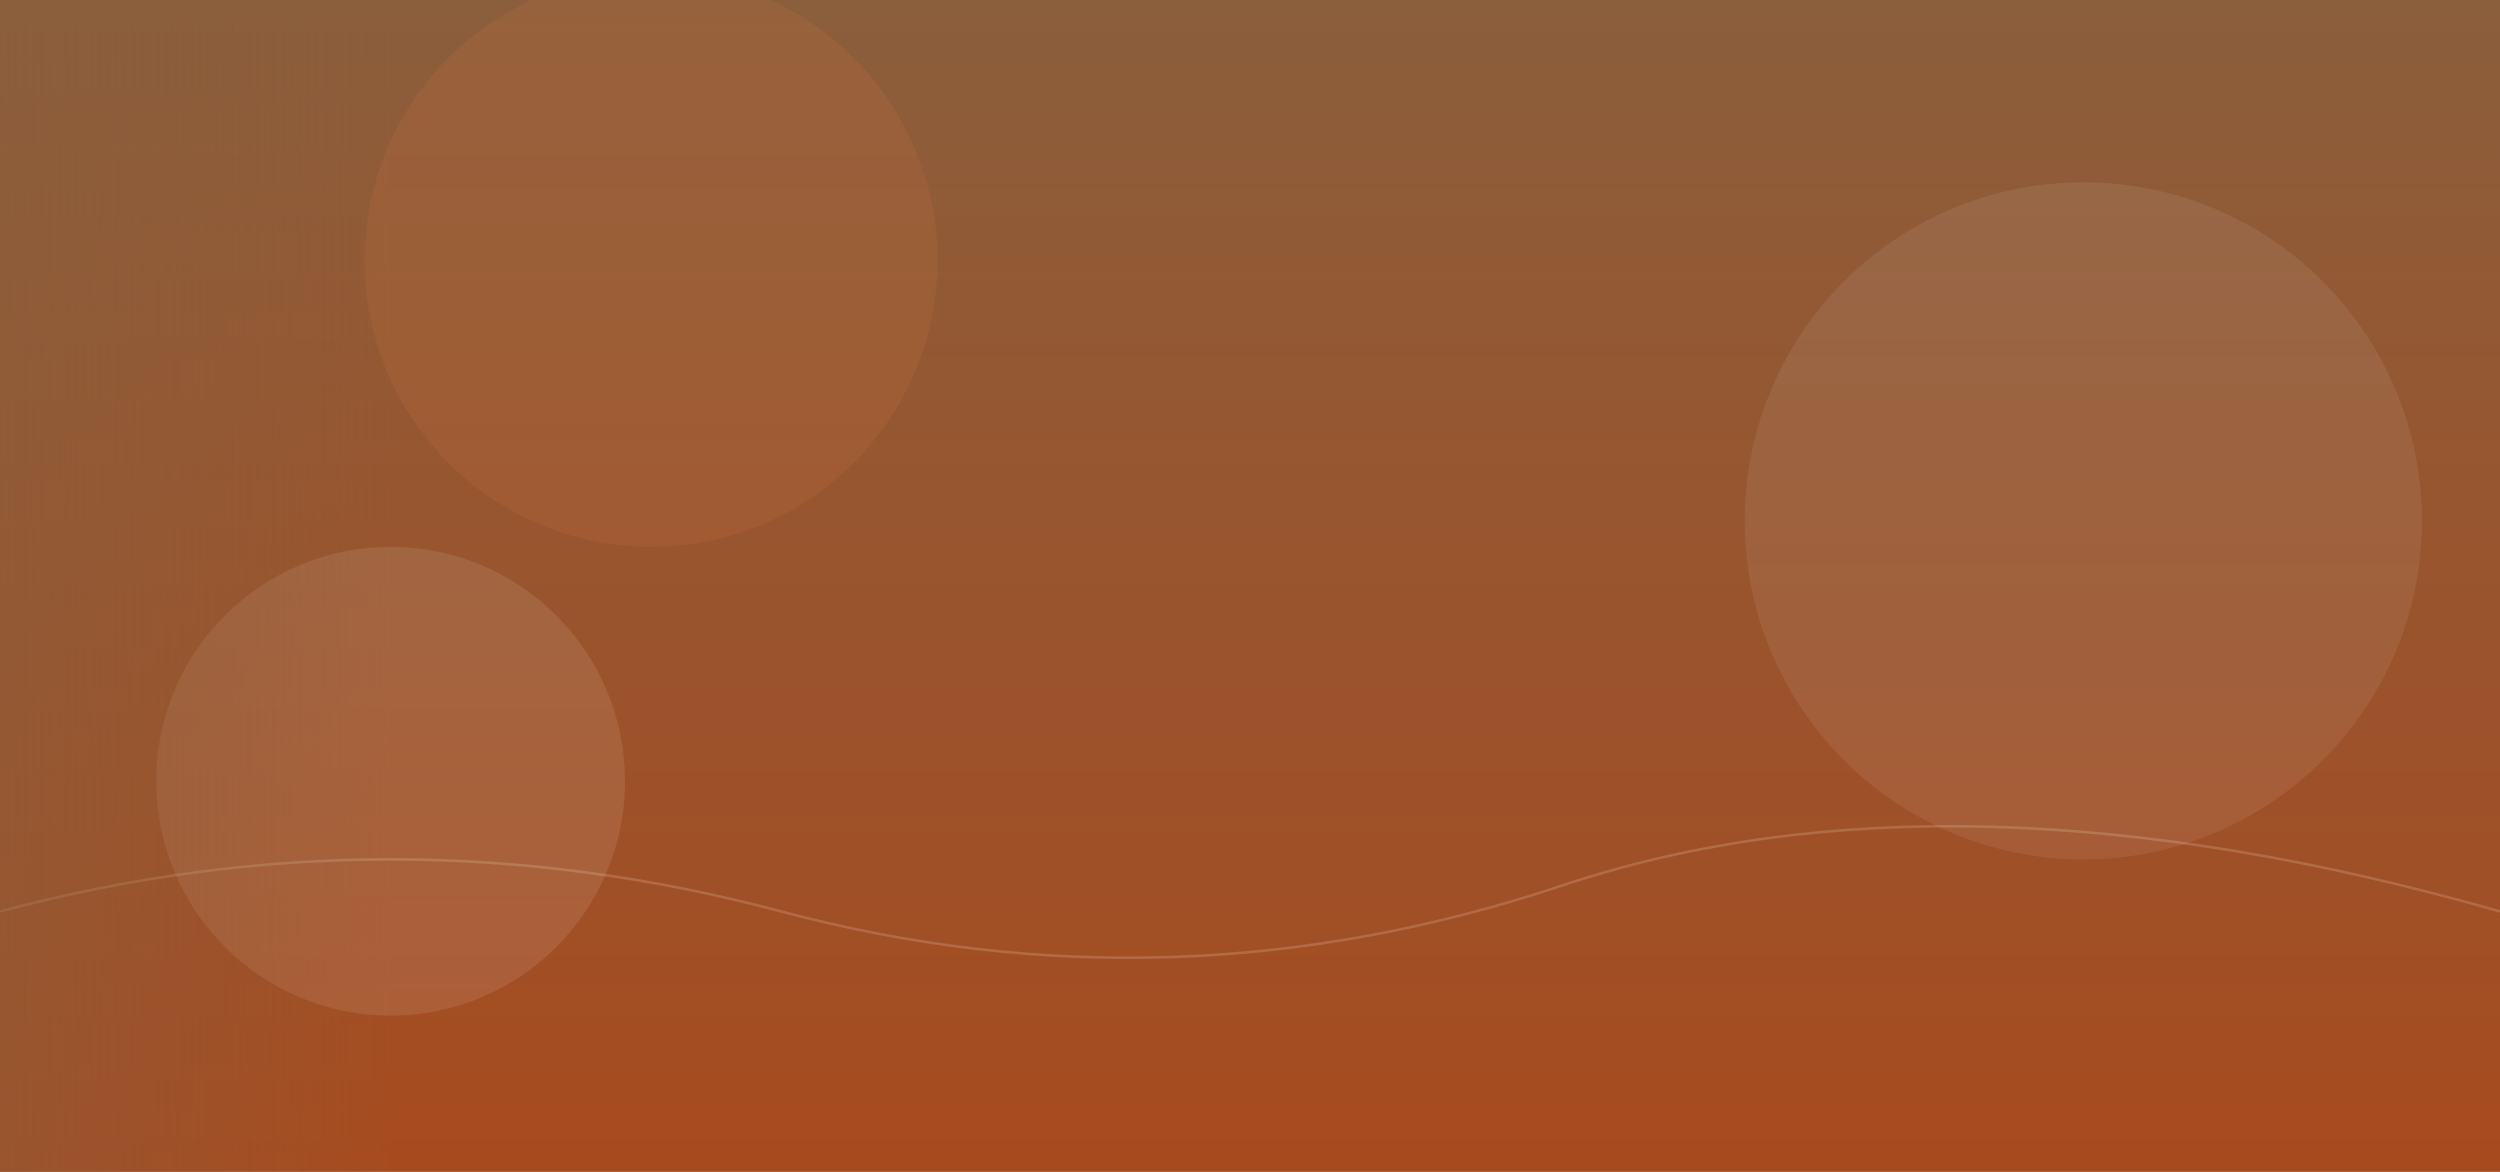
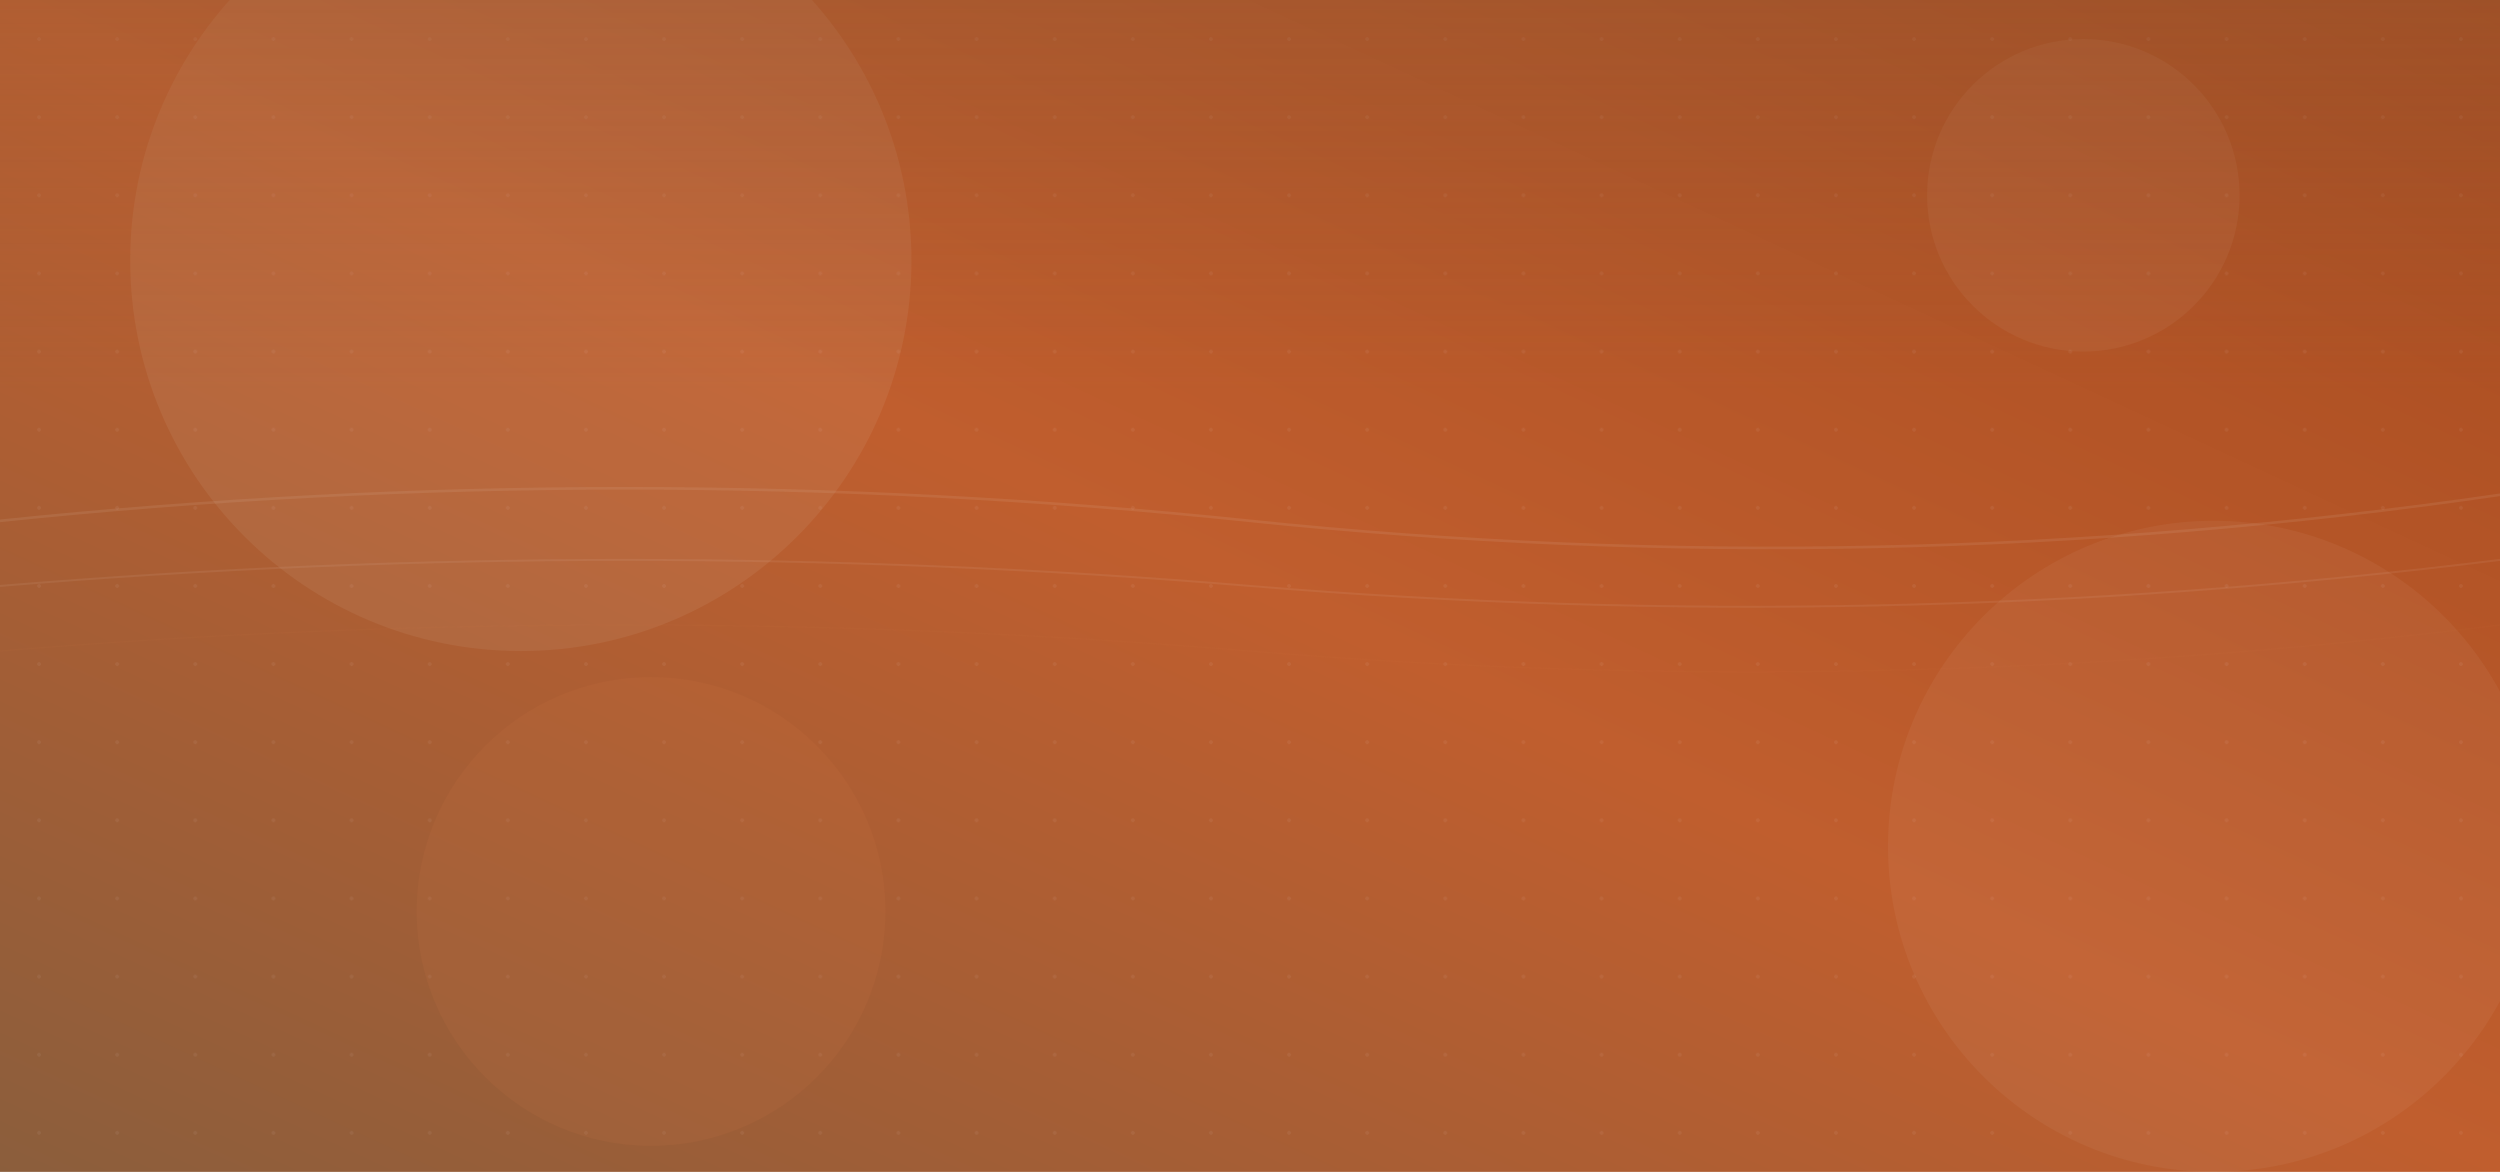
<svg xmlns="http://www.w3.org/2000/svg" width="1920" height="900" viewBox="0 0 1920 900">
  <defs>
-     <linearGradient id="h2" x1="0" y1="0" x2="0" y2="1">
+     <linearGradient id="h2" x1="0" y1="1" x2="1" y2="0">
      <stop offset="0%" stop-color="#8B5E3C" />
+       <stop offset="50%" stop-color="#C05E2E" />
      <stop offset="100%" stop-color="#A74B1F" />
    </linearGradient>
-     <linearGradient id="h2o" x1="0" y1="0" x2="1" y2="0">
+     <linearGradient id="h2o" x1="0" y1="0" x2="0" y2="1">
      <stop offset="0%" stop-color="#8B5E3C" />
-       <stop offset="50%" stop-color="#8B5E3C" stop-opacity="0" />
+       <stop offset="100%" stop-color="#8B5E3C" stop-opacity="0" />
    </linearGradient>
+     <pattern id="h2dots" width="60" height="60" patternUnits="userSpaceOnUse">
+       <circle cx="30" cy="30" r="1.5" fill="#F8F4EE" opacity="0.06" />
+     </pattern>
  </defs>
  <rect width="1920" height="900" fill="url(#h2)" />
-   <circle cx="500" cy="200" r="220" fill="#D97745" opacity="0.15" />
-   <circle cx="300" cy="600" r="180" fill="#EADBC8" opacity="0.12" />
-   <circle cx="1600" cy="400" r="260" fill="#F8F4EE" opacity="0.08" />
-   <path d="M0 700 Q300 620 600 700 T1200 680 T1920 700" stroke="#EADBC8" stroke-width="2" fill="none" opacity="0.2" />
-   <rect x="0" y="0" width="600" height="900" fill="url(#h2o)" opacity="0.5" />
+   <rect width="1920" height="900" fill="url(#h2dots)" />
+   <circle cx="400" cy="200" r="300" fill="#EADBC8" opacity="0.08" />
+   <circle cx="1700" cy="650" r="250" fill="#F8F4EE" opacity="0.05" />
+   <circle cx="500" cy="700" r="180" fill="#D97745" opacity="0.1" />
+   <circle cx="1600" cy="150" r="120" fill="#EADBC8" opacity="0.06" />
+   <path d="M0 400 Q480 350 960 400 T1920 380" stroke="#EADBC8" stroke-width="2" fill="none" opacity="0.1" />
+   <path d="M0 450 Q480 410 960 450 T1920 430" stroke="#F8F4EE" stroke-width="1.5" fill="none" opacity="0.07" />
+   <path d="M0 500 Q480 460 960 500 T1920 480" stroke="#D97745" stroke-width="1" fill="none" opacity="0.05" />
+   <rect x="0" y="0" width="1920" height="300" fill="url(#h2o)" opacity="0.3" />
</svg>
